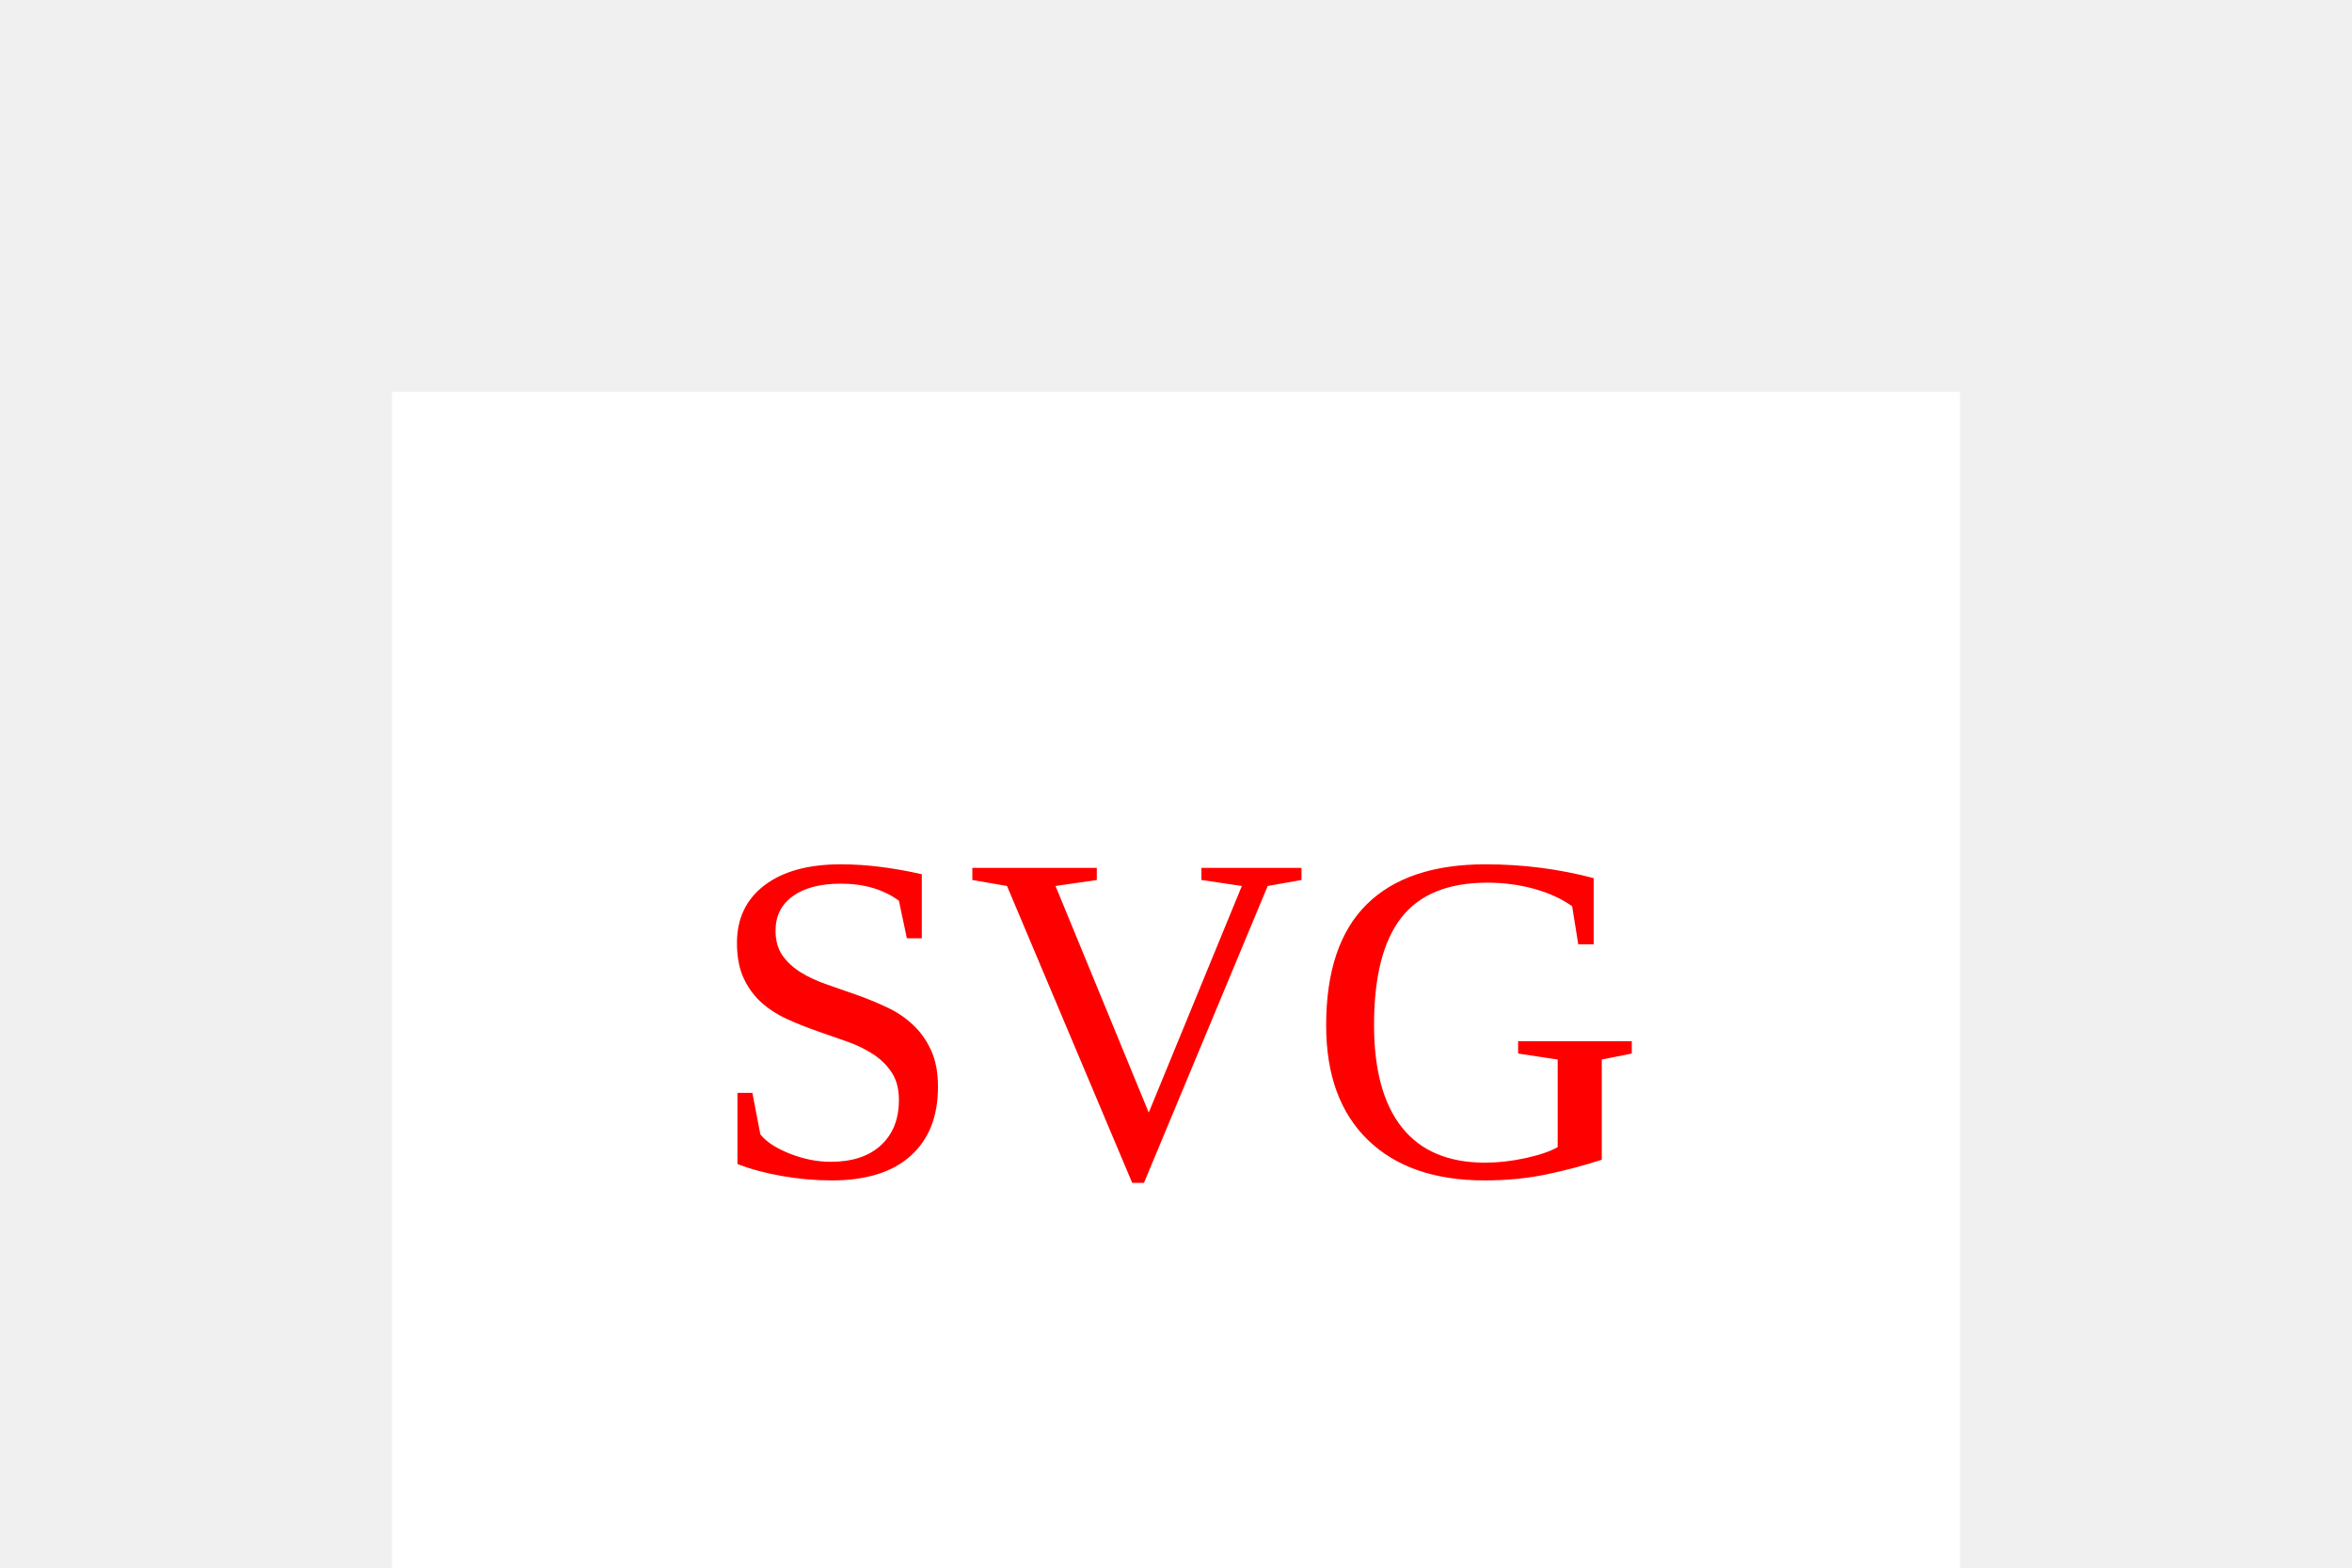
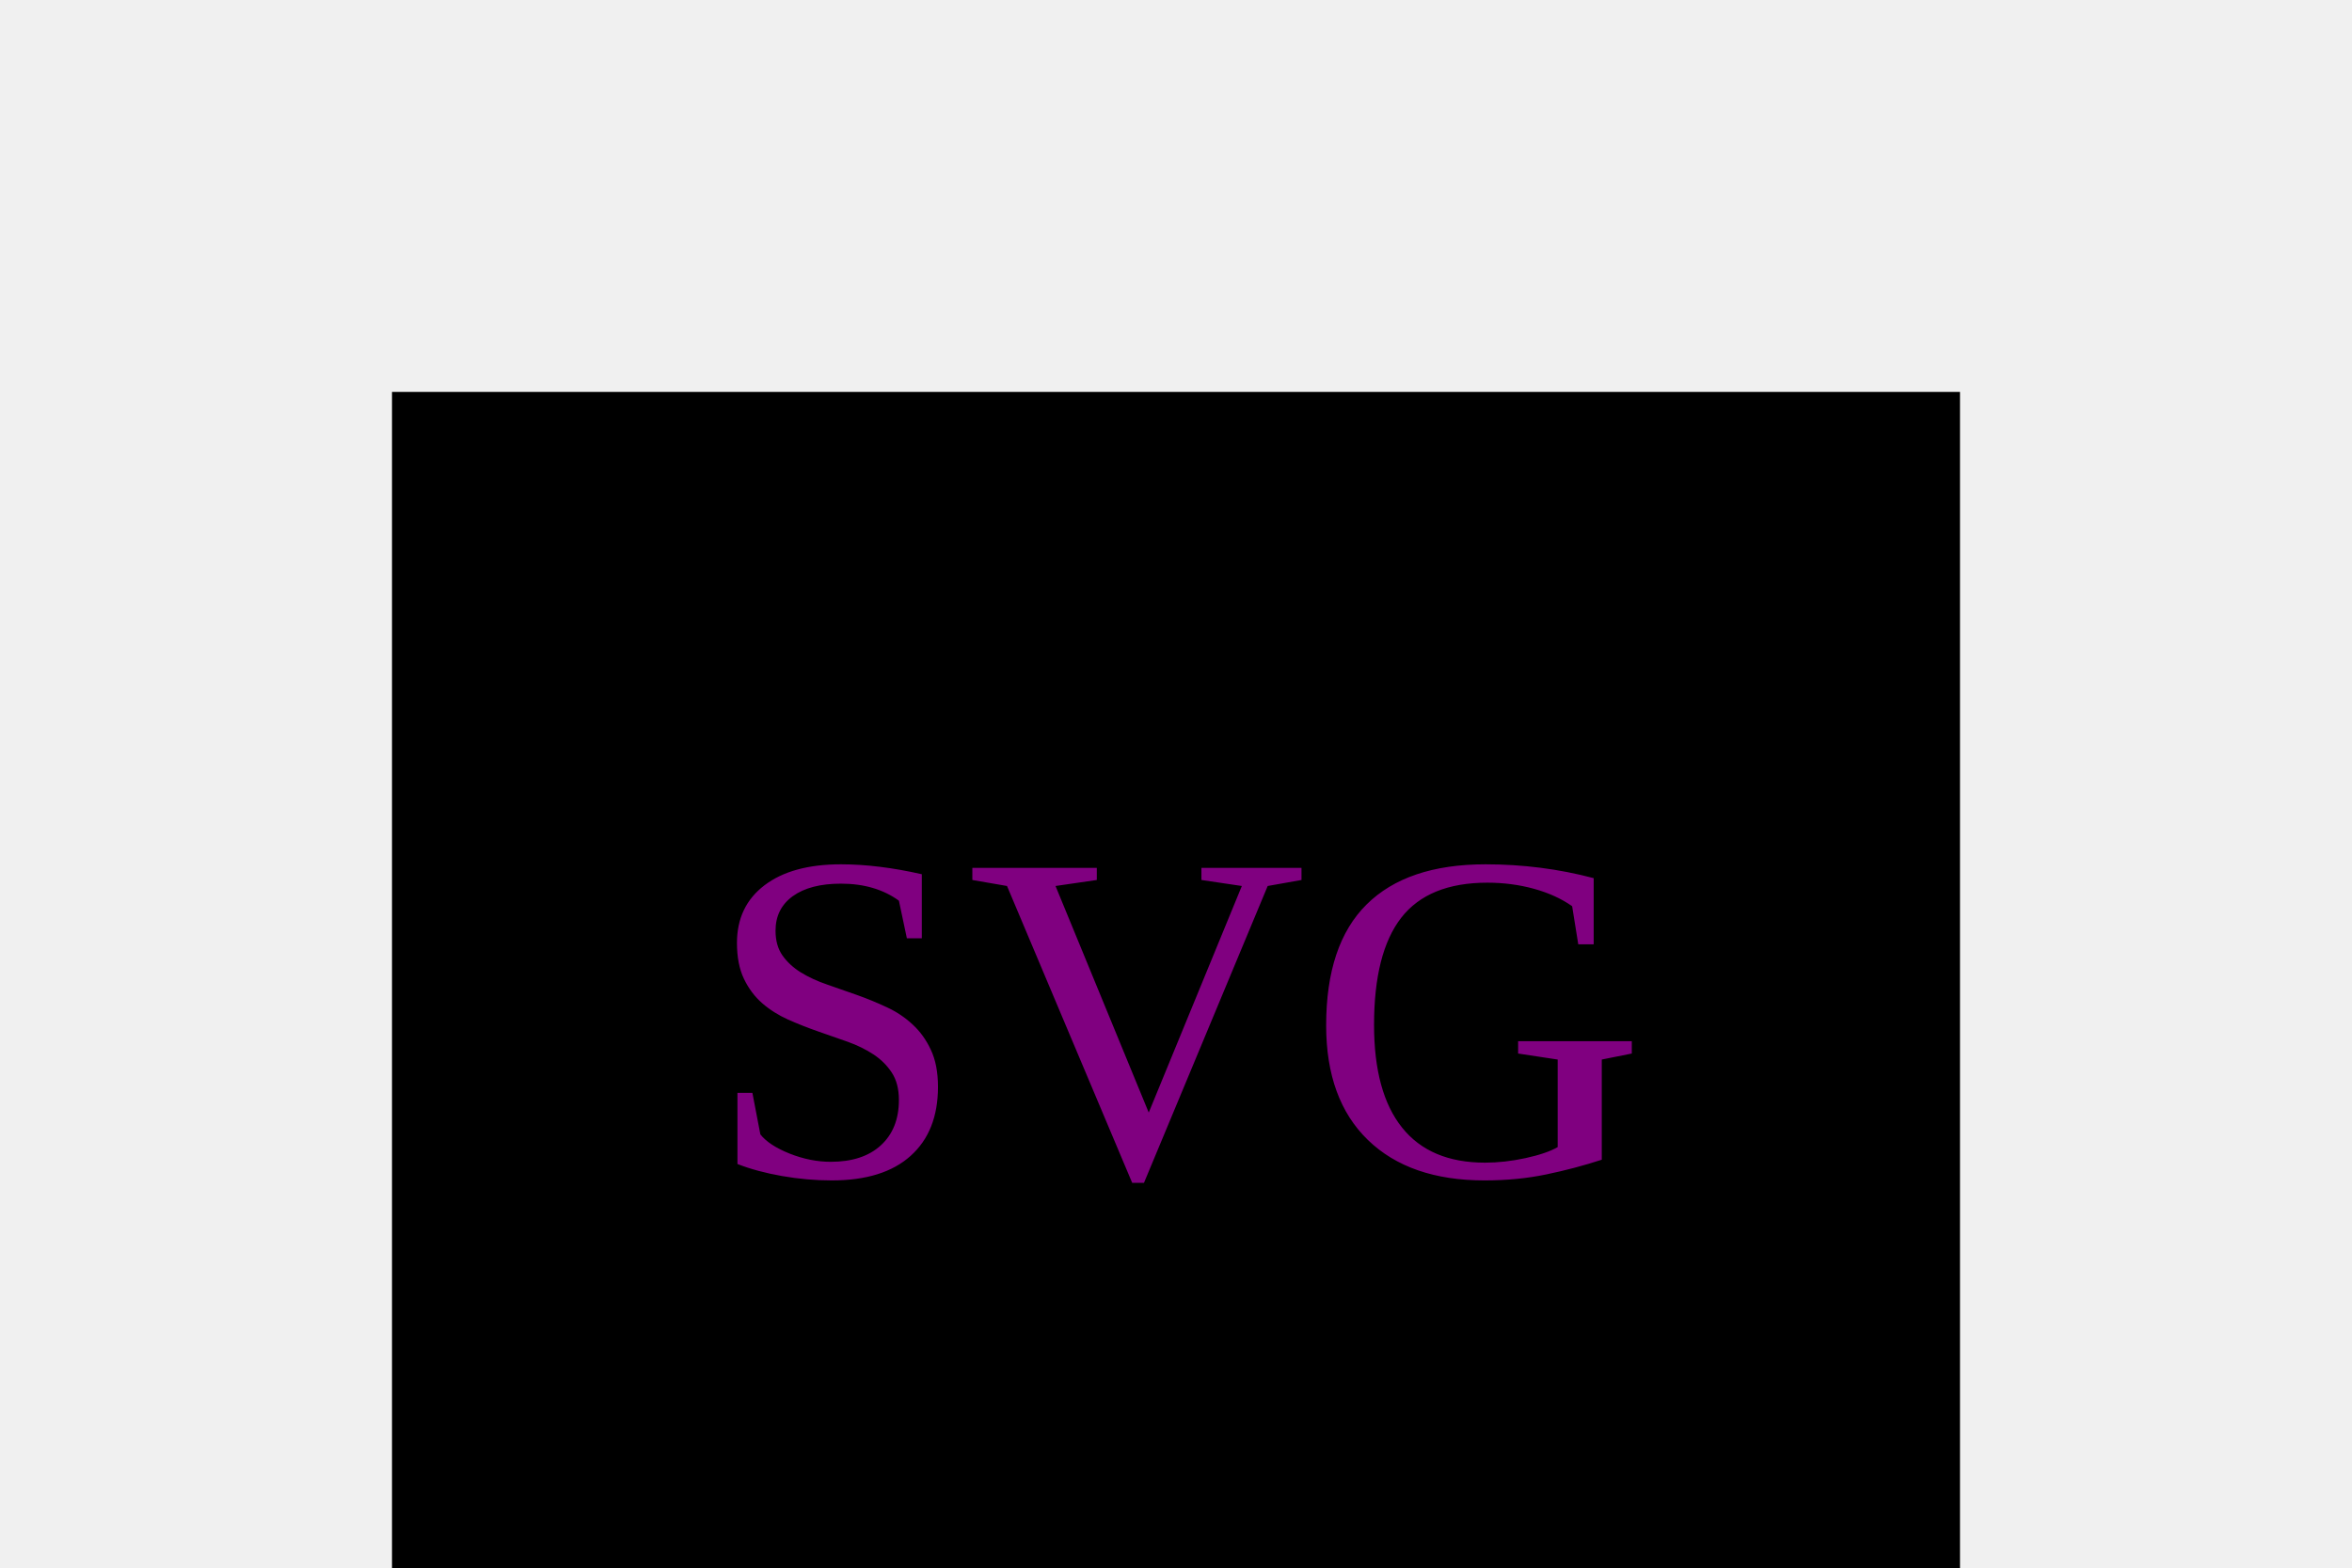
<svg xmlns="http://www.w3.org/2000/svg" version="1.1" width="300" height="200">
-   <rect x="50" y="50" width="200" height="200" fill="white" />
-   <text x="150" y="150" font-size="60" text-anchor="middle" fill="red">SVG</text>
+   <rect x="50" y="50" width="200" height="200" fill="black" />
+   <text x="150" y="150" font-size="60" text-anchor="middle" fill="purple">SVG</text>
</svg>
